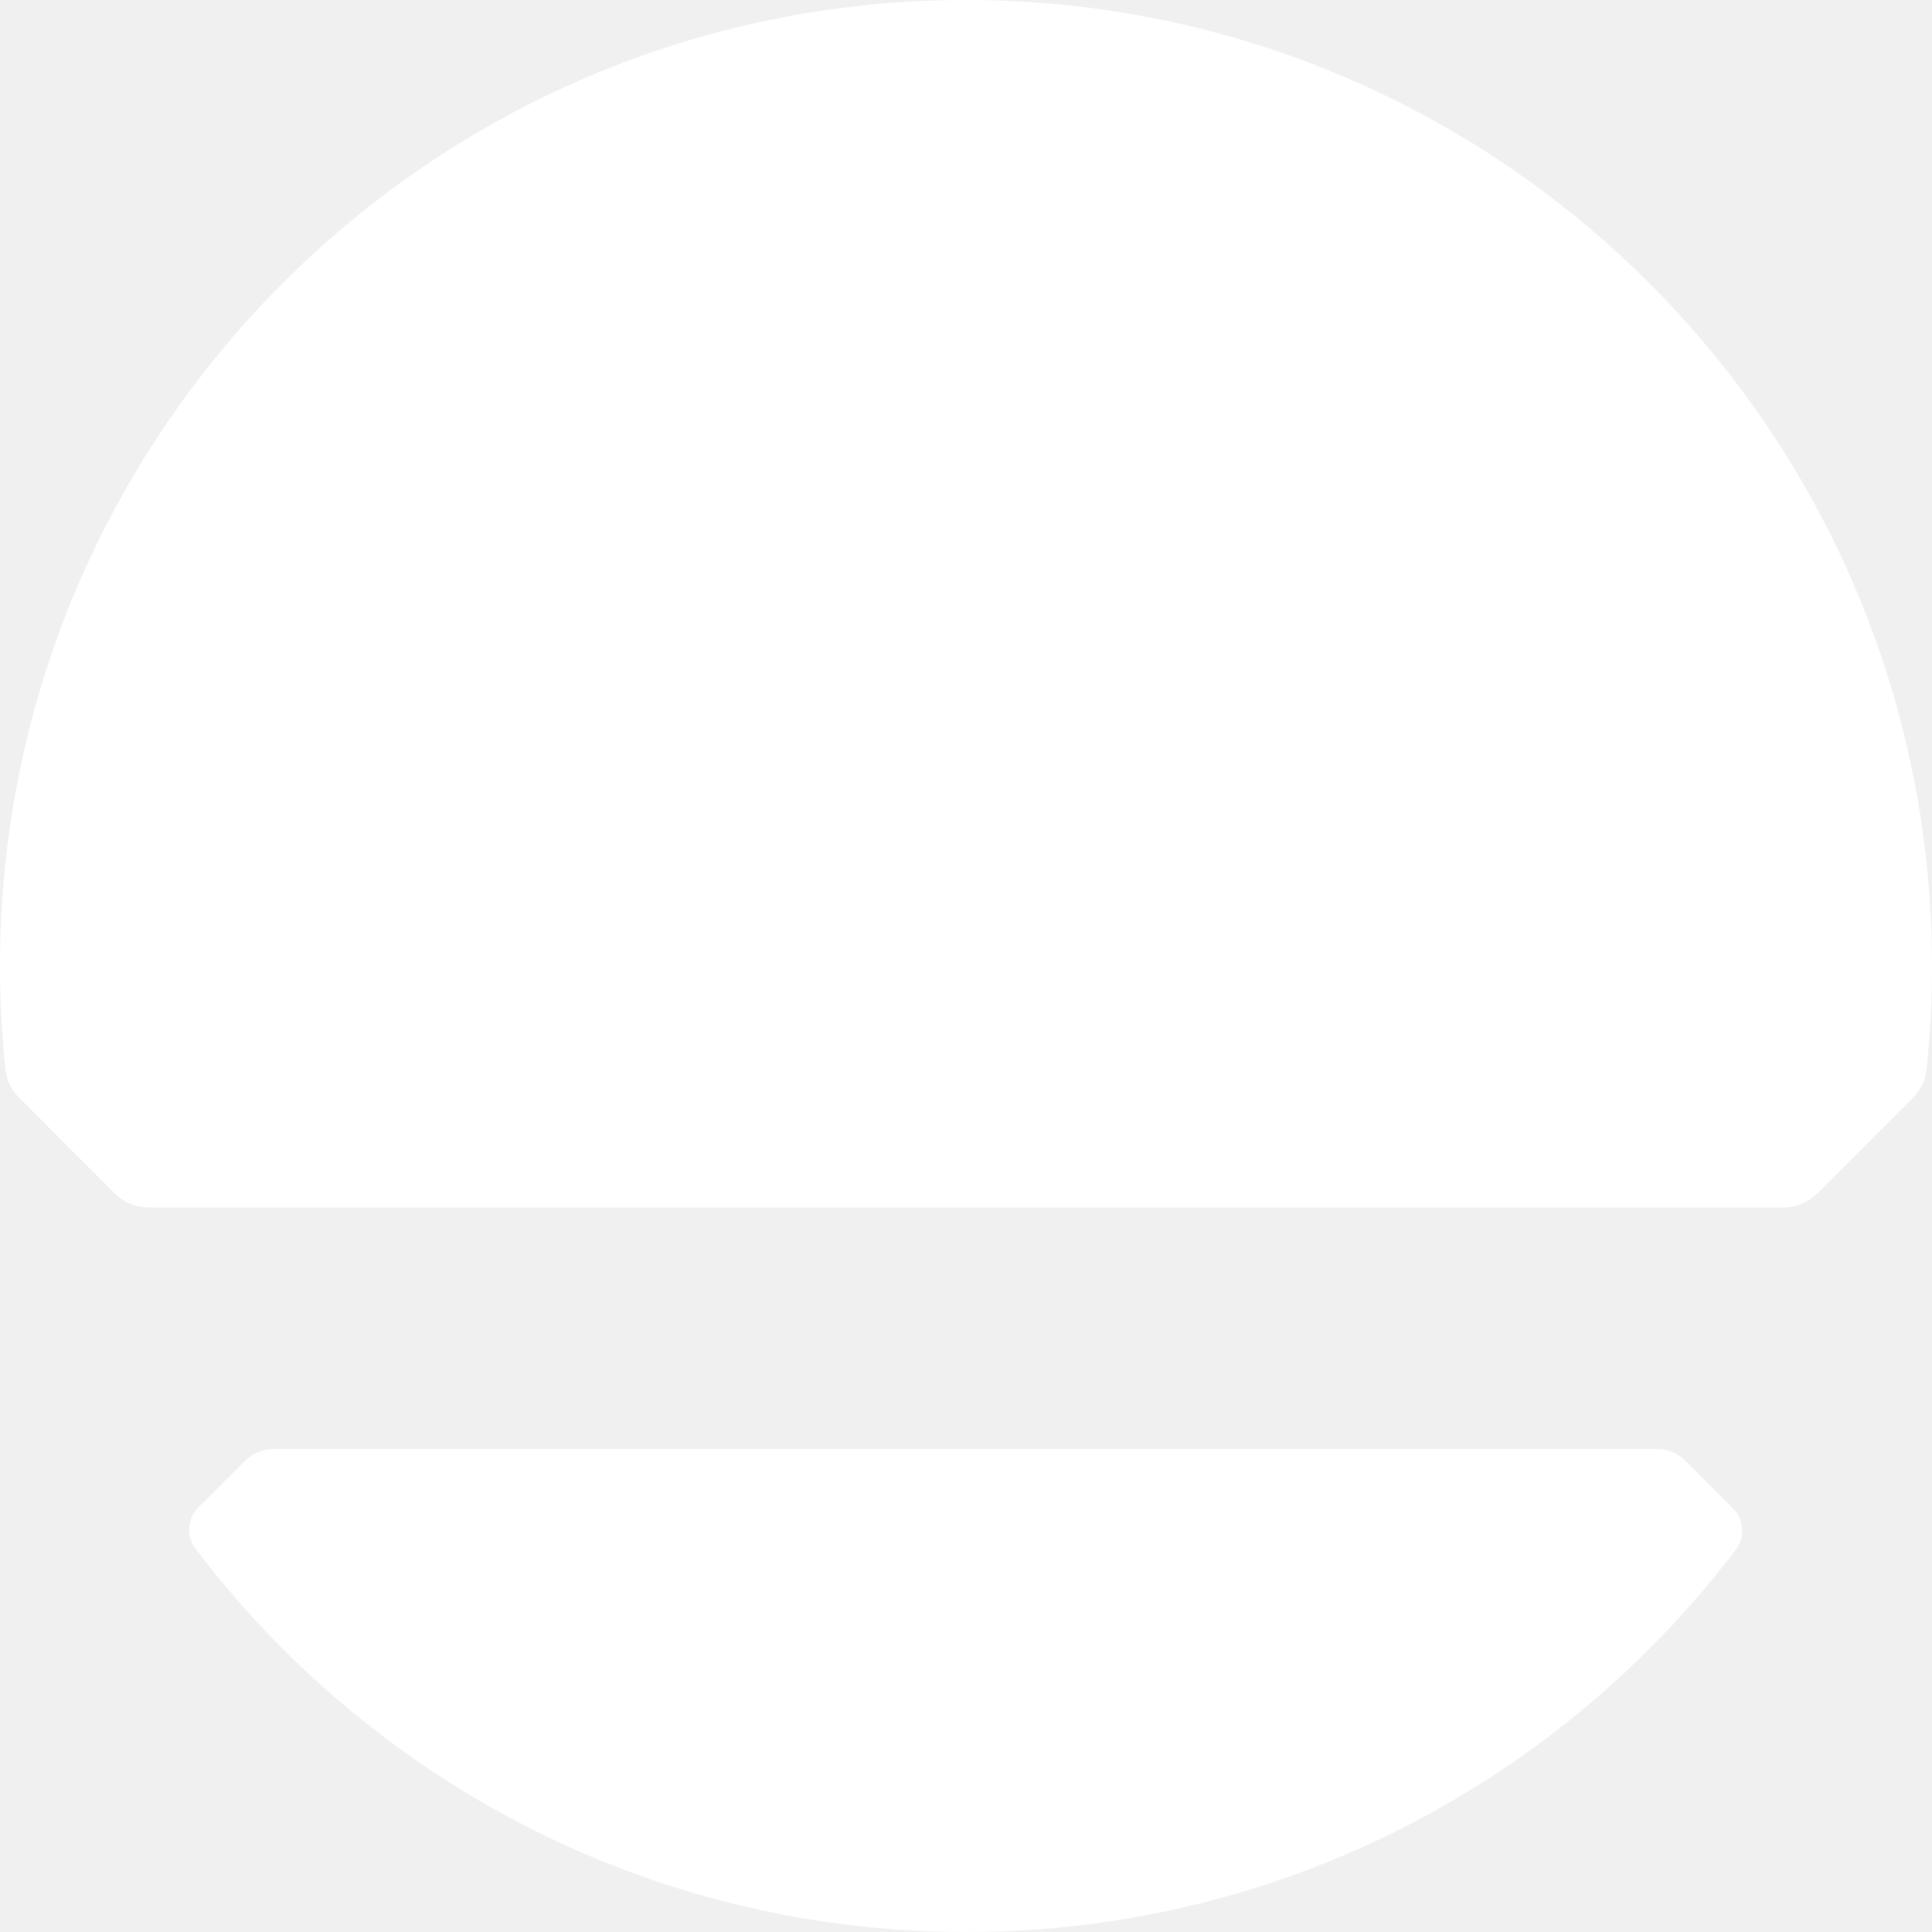
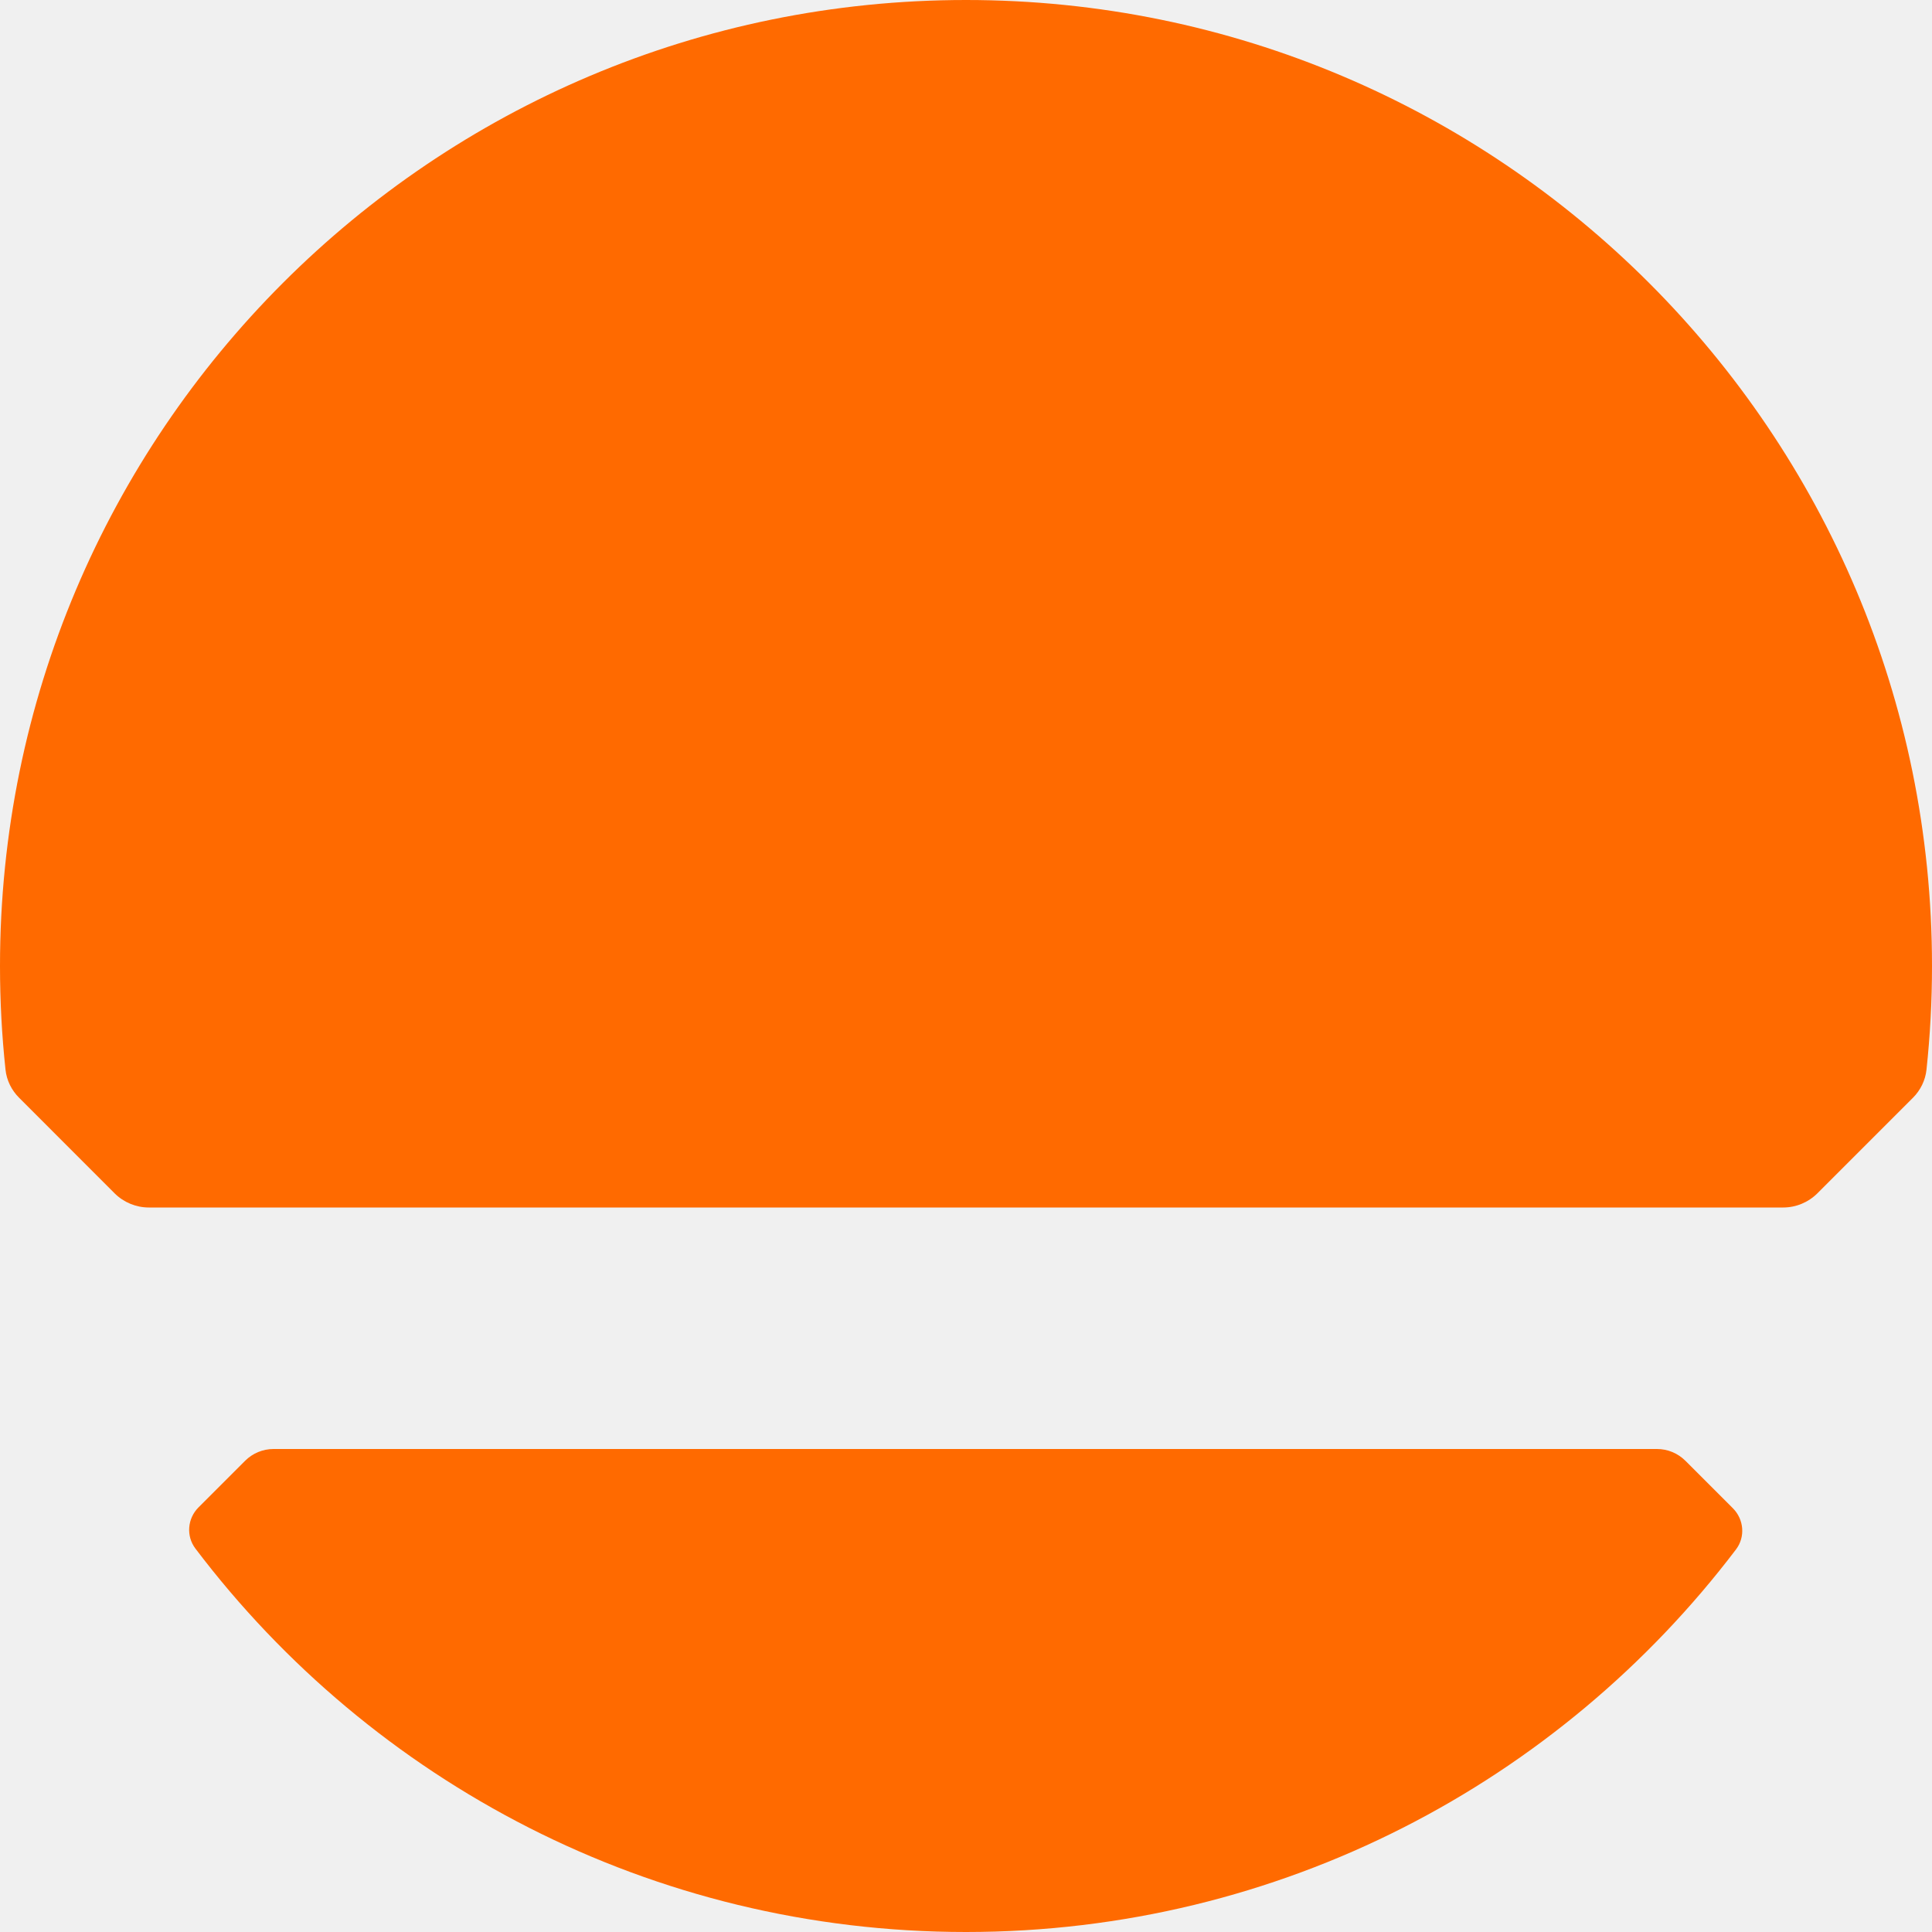
<svg xmlns="http://www.w3.org/2000/svg" width="32" height="32" viewBox="0 0 26 26" fill="none">
-   <path d="m 22.299,19.5 c 0.144,0 0.281,0.057 0.383,0.159 l 0.638,0.638 c 0.15,0.15 0.17,0.387 0.042,0.555 C 20.988,23.98 17.23,26 13,26 8.765,26 5.003,23.975 2.63,20.84 2.502,20.671 2.522,20.435 2.672,20.285 L 3.298,19.659 C 3.4,19.557 3.538,19.5 3.681,19.5 Z" fill="#ffffff" />
-   <path d="m 13,0 c 7.18,0 13,5.82 13,13 0,0.471 -0.025,0.936 -0.074,1.394 -0.015,0.144 -0.081,0.278 -0.183,0.38 l -1.285,1.285 C 24.335,16.181 24.17,16.25 23.997,16.25 H 2.003 c -0.172,0 -0.338,-0.069 -0.46,-0.19 L 0.258,14.774 C 0.155,14.672 0.089,14.538 0.074,14.394 0.025,13.936 0,13.471 0,13 0,5.82 5.82,0 13,0 Z" fill="#ffffff" />
+   <path d="m 22.299,19.5 c 0.144,0 0.281,0.057 0.383,0.159 l 0.638,0.638 c 0.15,0.15 0.17,0.387 0.042,0.555 C 20.988,23.98 17.23,26 13,26 8.765,26 5.003,23.975 2.63,20.84 2.502,20.671 2.522,20.435 2.672,20.285 L 3.298,19.659 C 3.4,19.557 3.538,19.5 3.681,19.5 Z" fill="#ff6a00" />
+   <path d="m 13,0 c 7.18,0 13,5.82 13,13 0,0.471 -0.025,0.936 -0.074,1.394 -0.015,0.144 -0.081,0.278 -0.183,0.38 l -1.285,1.285 C 24.335,16.181 24.17,16.25 23.997,16.25 H 2.003 c -0.172,0 -0.338,-0.069 -0.46,-0.19 L 0.258,14.774 C 0.155,14.672 0.089,14.538 0.074,14.394 0.025,13.936 0,13.471 0,13 0,5.82 5.82,0 13,0 Z" fill="#ff6a00" />
</svg>
